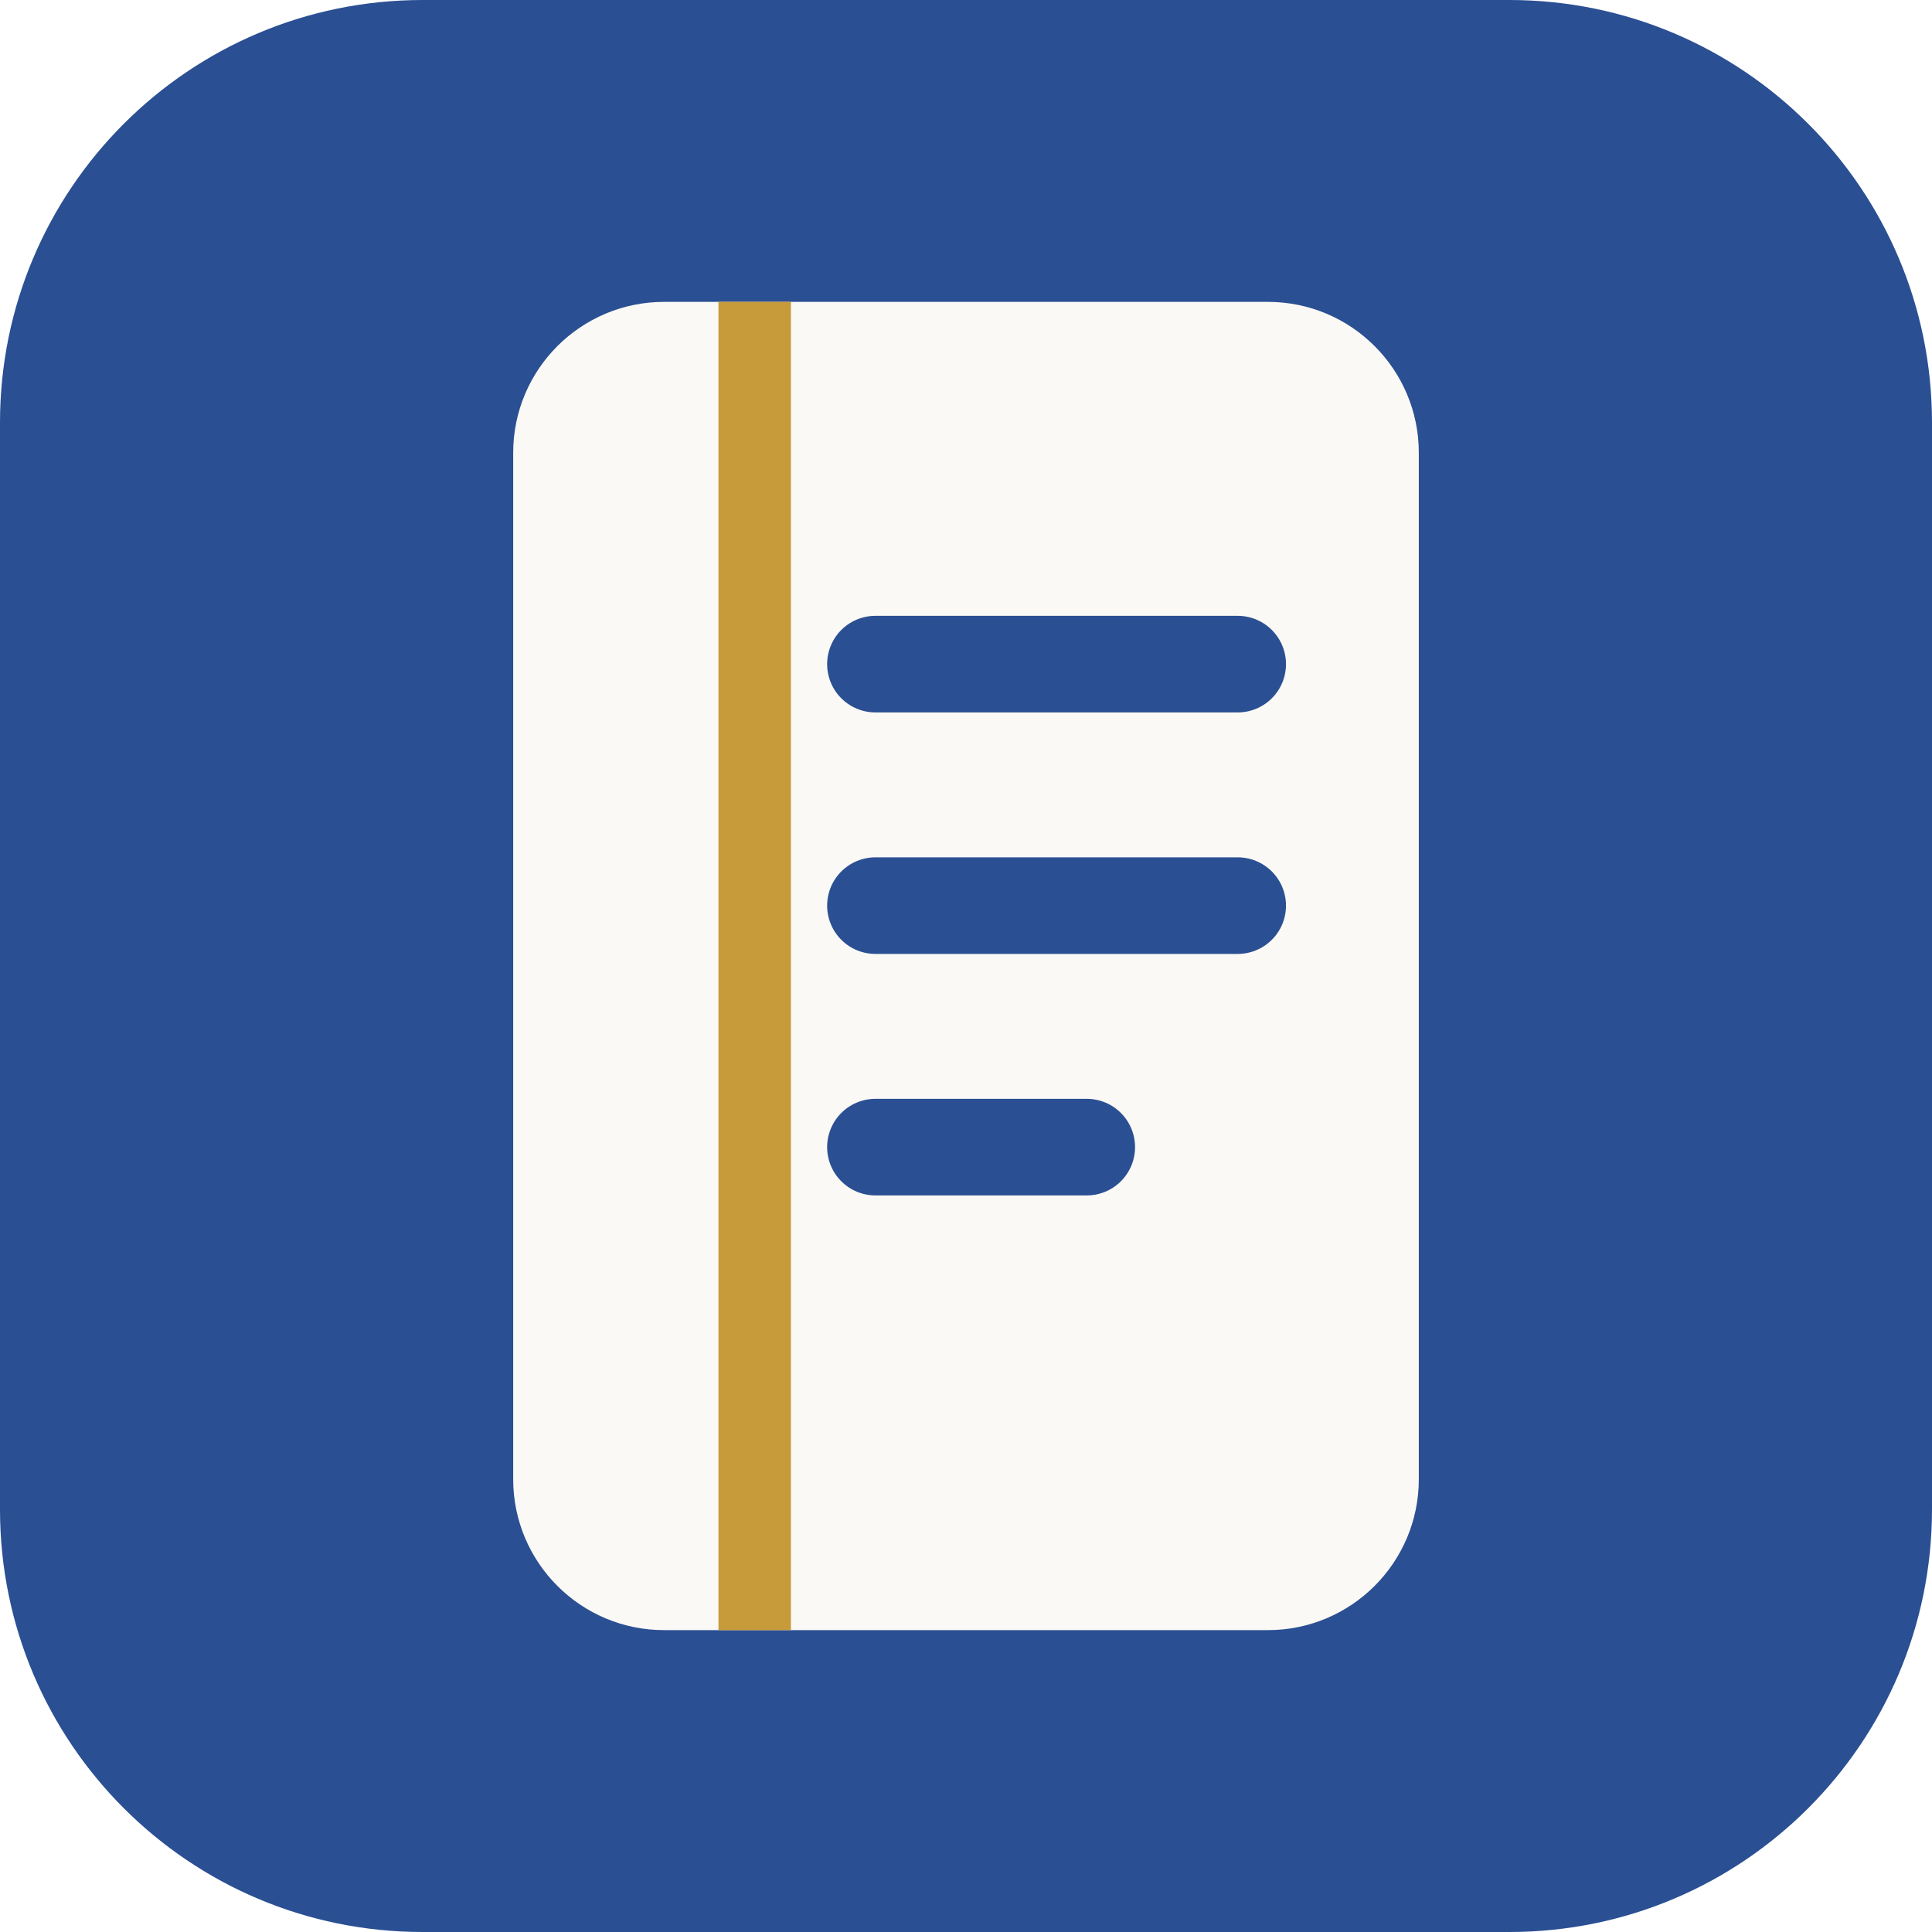
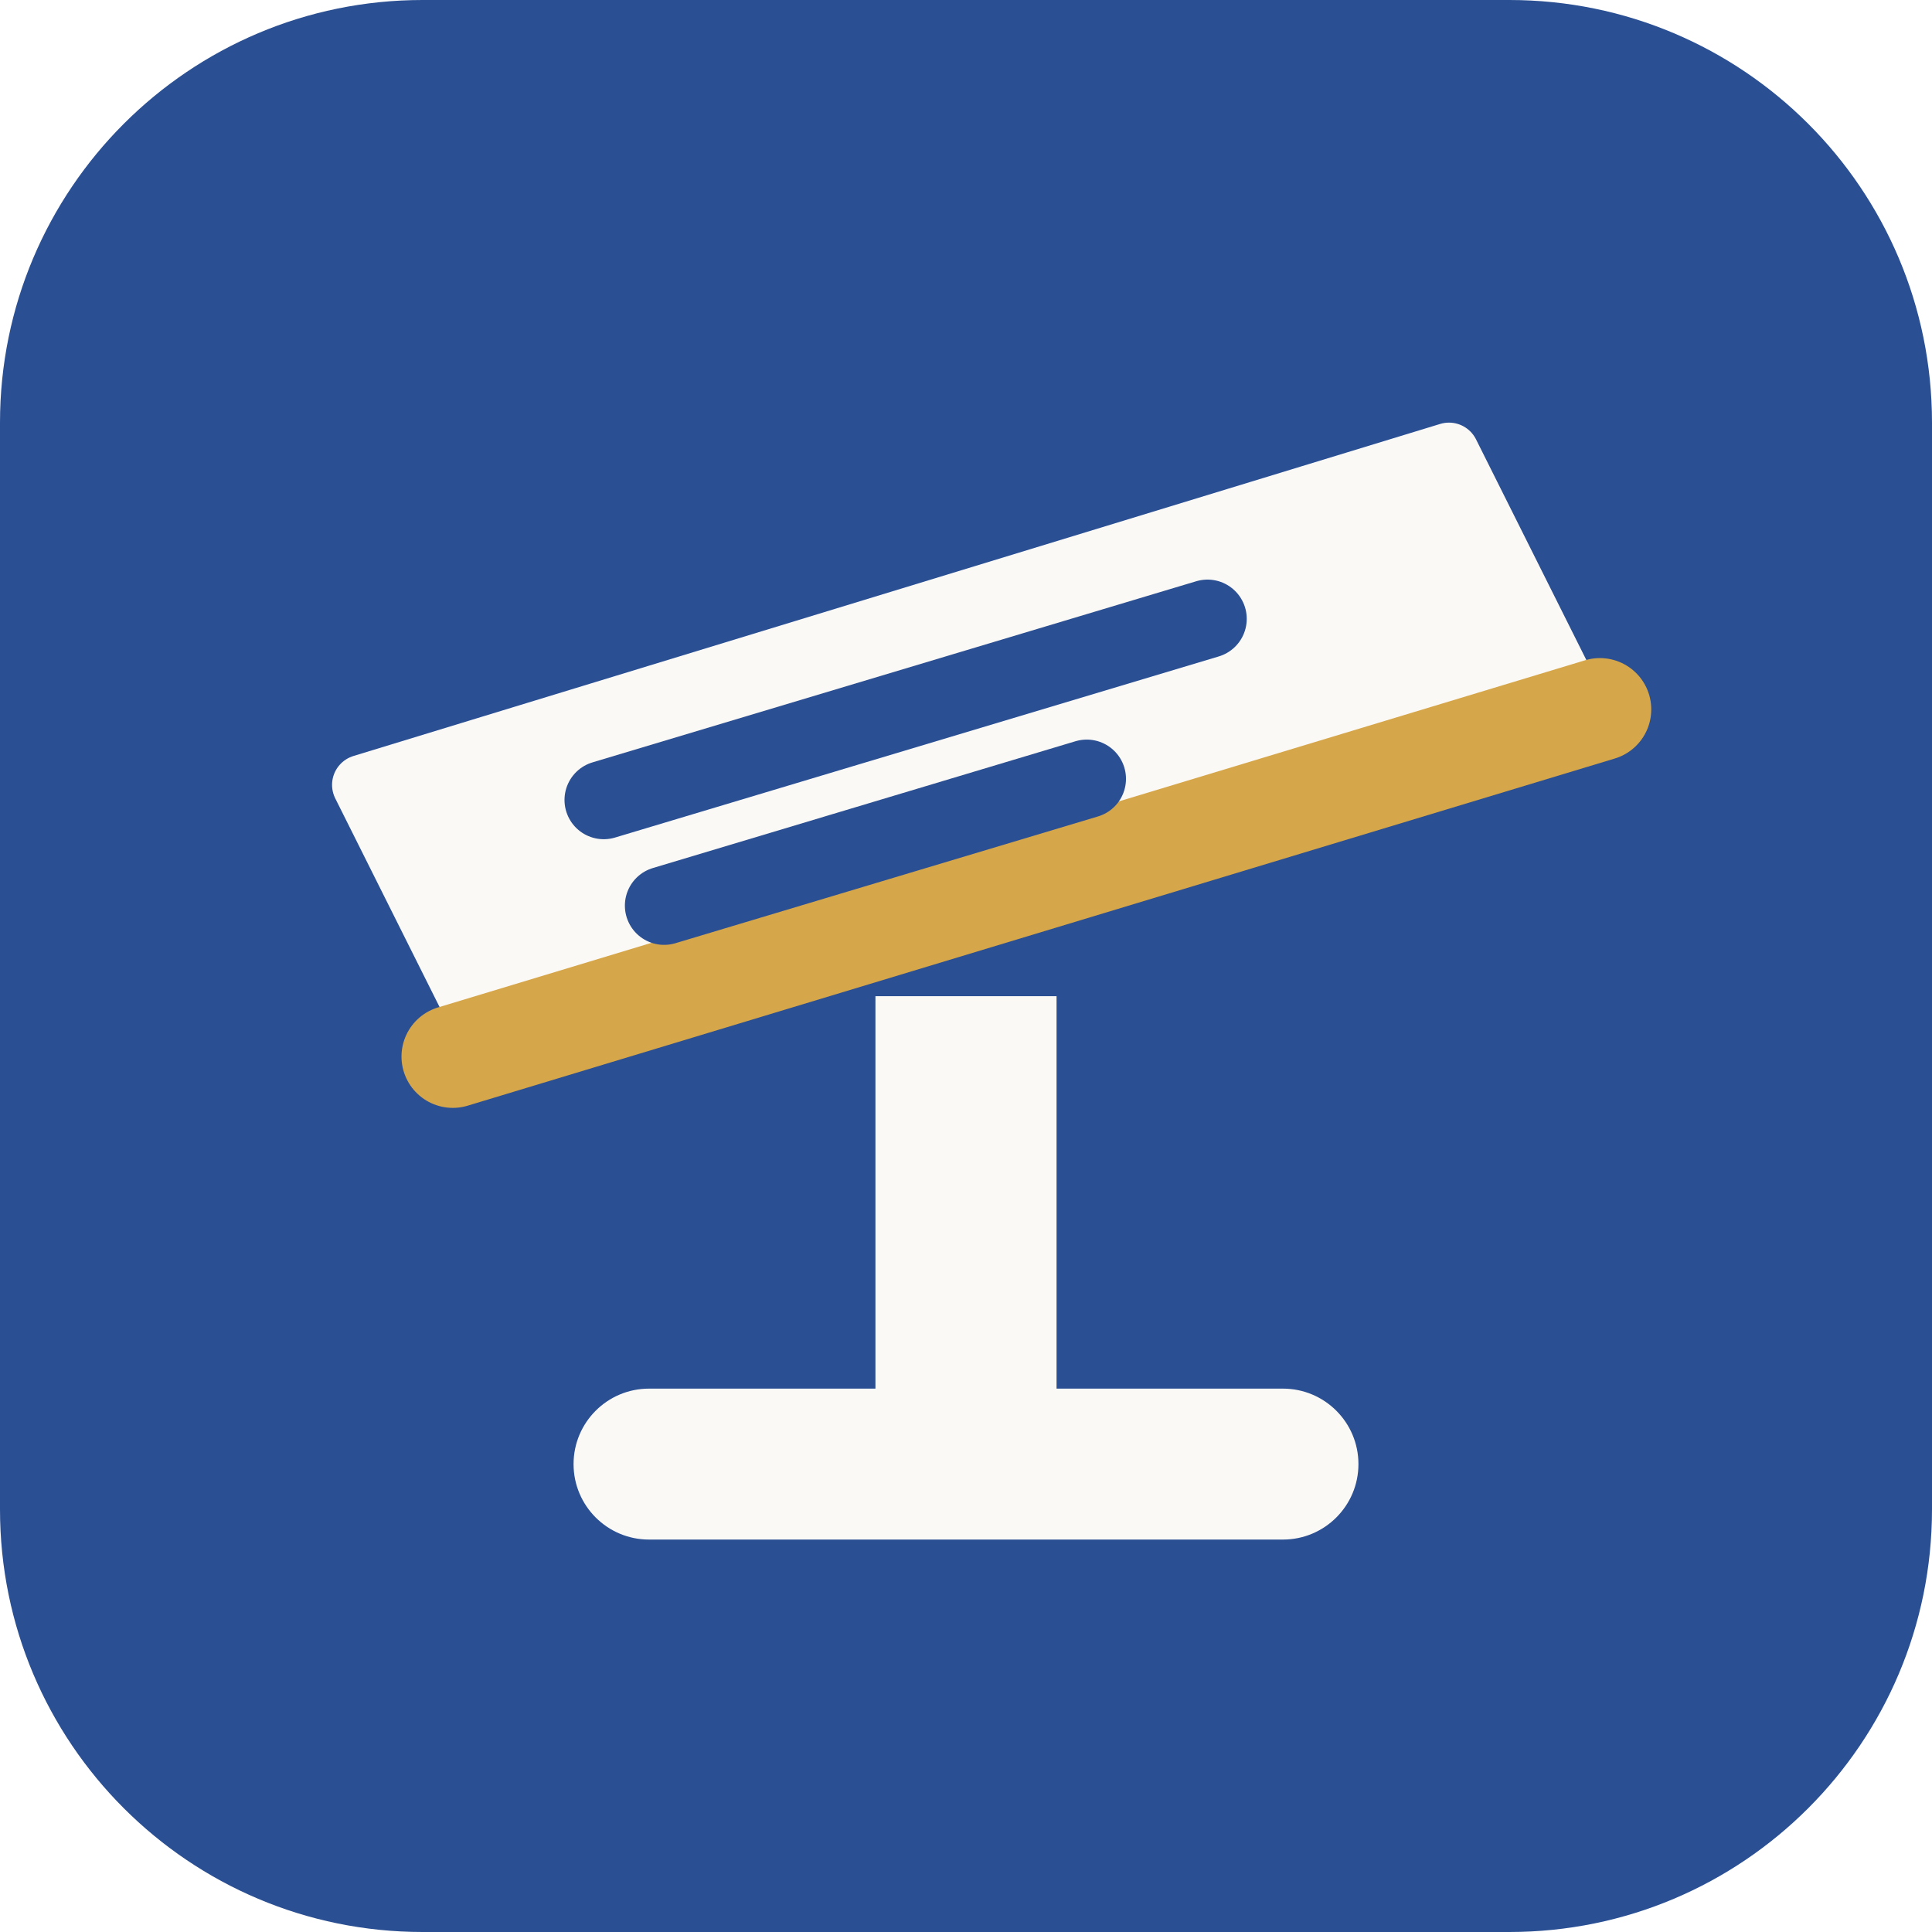
<svg xmlns="http://www.w3.org/2000/svg" viewBox="0 0 64 64">
  <rect width="64" height="64" rx="14" fill="#2a4f93" />
-   <rect x="17" y="10" width="30" height="44" rx="5" fill="#fbf9f5" />
-   <path d="M25 10V54" stroke="#c79a3a" stroke-width="2.4" />
-   <path d="M29 22H41" stroke="#2a4f93" stroke-width="3.2" stroke-linecap="round" />
-   <path d="M29 30H41" stroke="#2a4f93" stroke-width="3.2" stroke-linecap="round" />
-   <path d="M29 38H36" stroke="#2a4f93" stroke-width="3.2" stroke-linecap="round" />
+   <rect x="29" y="33" width="6" height="14" fill="#fbf9f5" />
+   <rect x="19" y="46" width="26" height="5" rx="2.5" fill="#fbf9f5" />
+   <polygon points="12,26 48,15 52,23 16,34" fill="#fbf9f5" stroke="#fbf9f5" stroke-width="2" stroke-linejoin="round" />
+   <path d="M15 35L53 23.5" stroke="#d6a64a" stroke-width="3.4" stroke-linecap="round" />
+   <path d="M20 26.5L40 20.5" stroke="#2a4f93" stroke-width="2.6" stroke-linecap="round" />
+   <path d="M22 30L36 25.8" stroke="#2a4f93" stroke-width="2.6" stroke-linecap="round" />
</svg>
